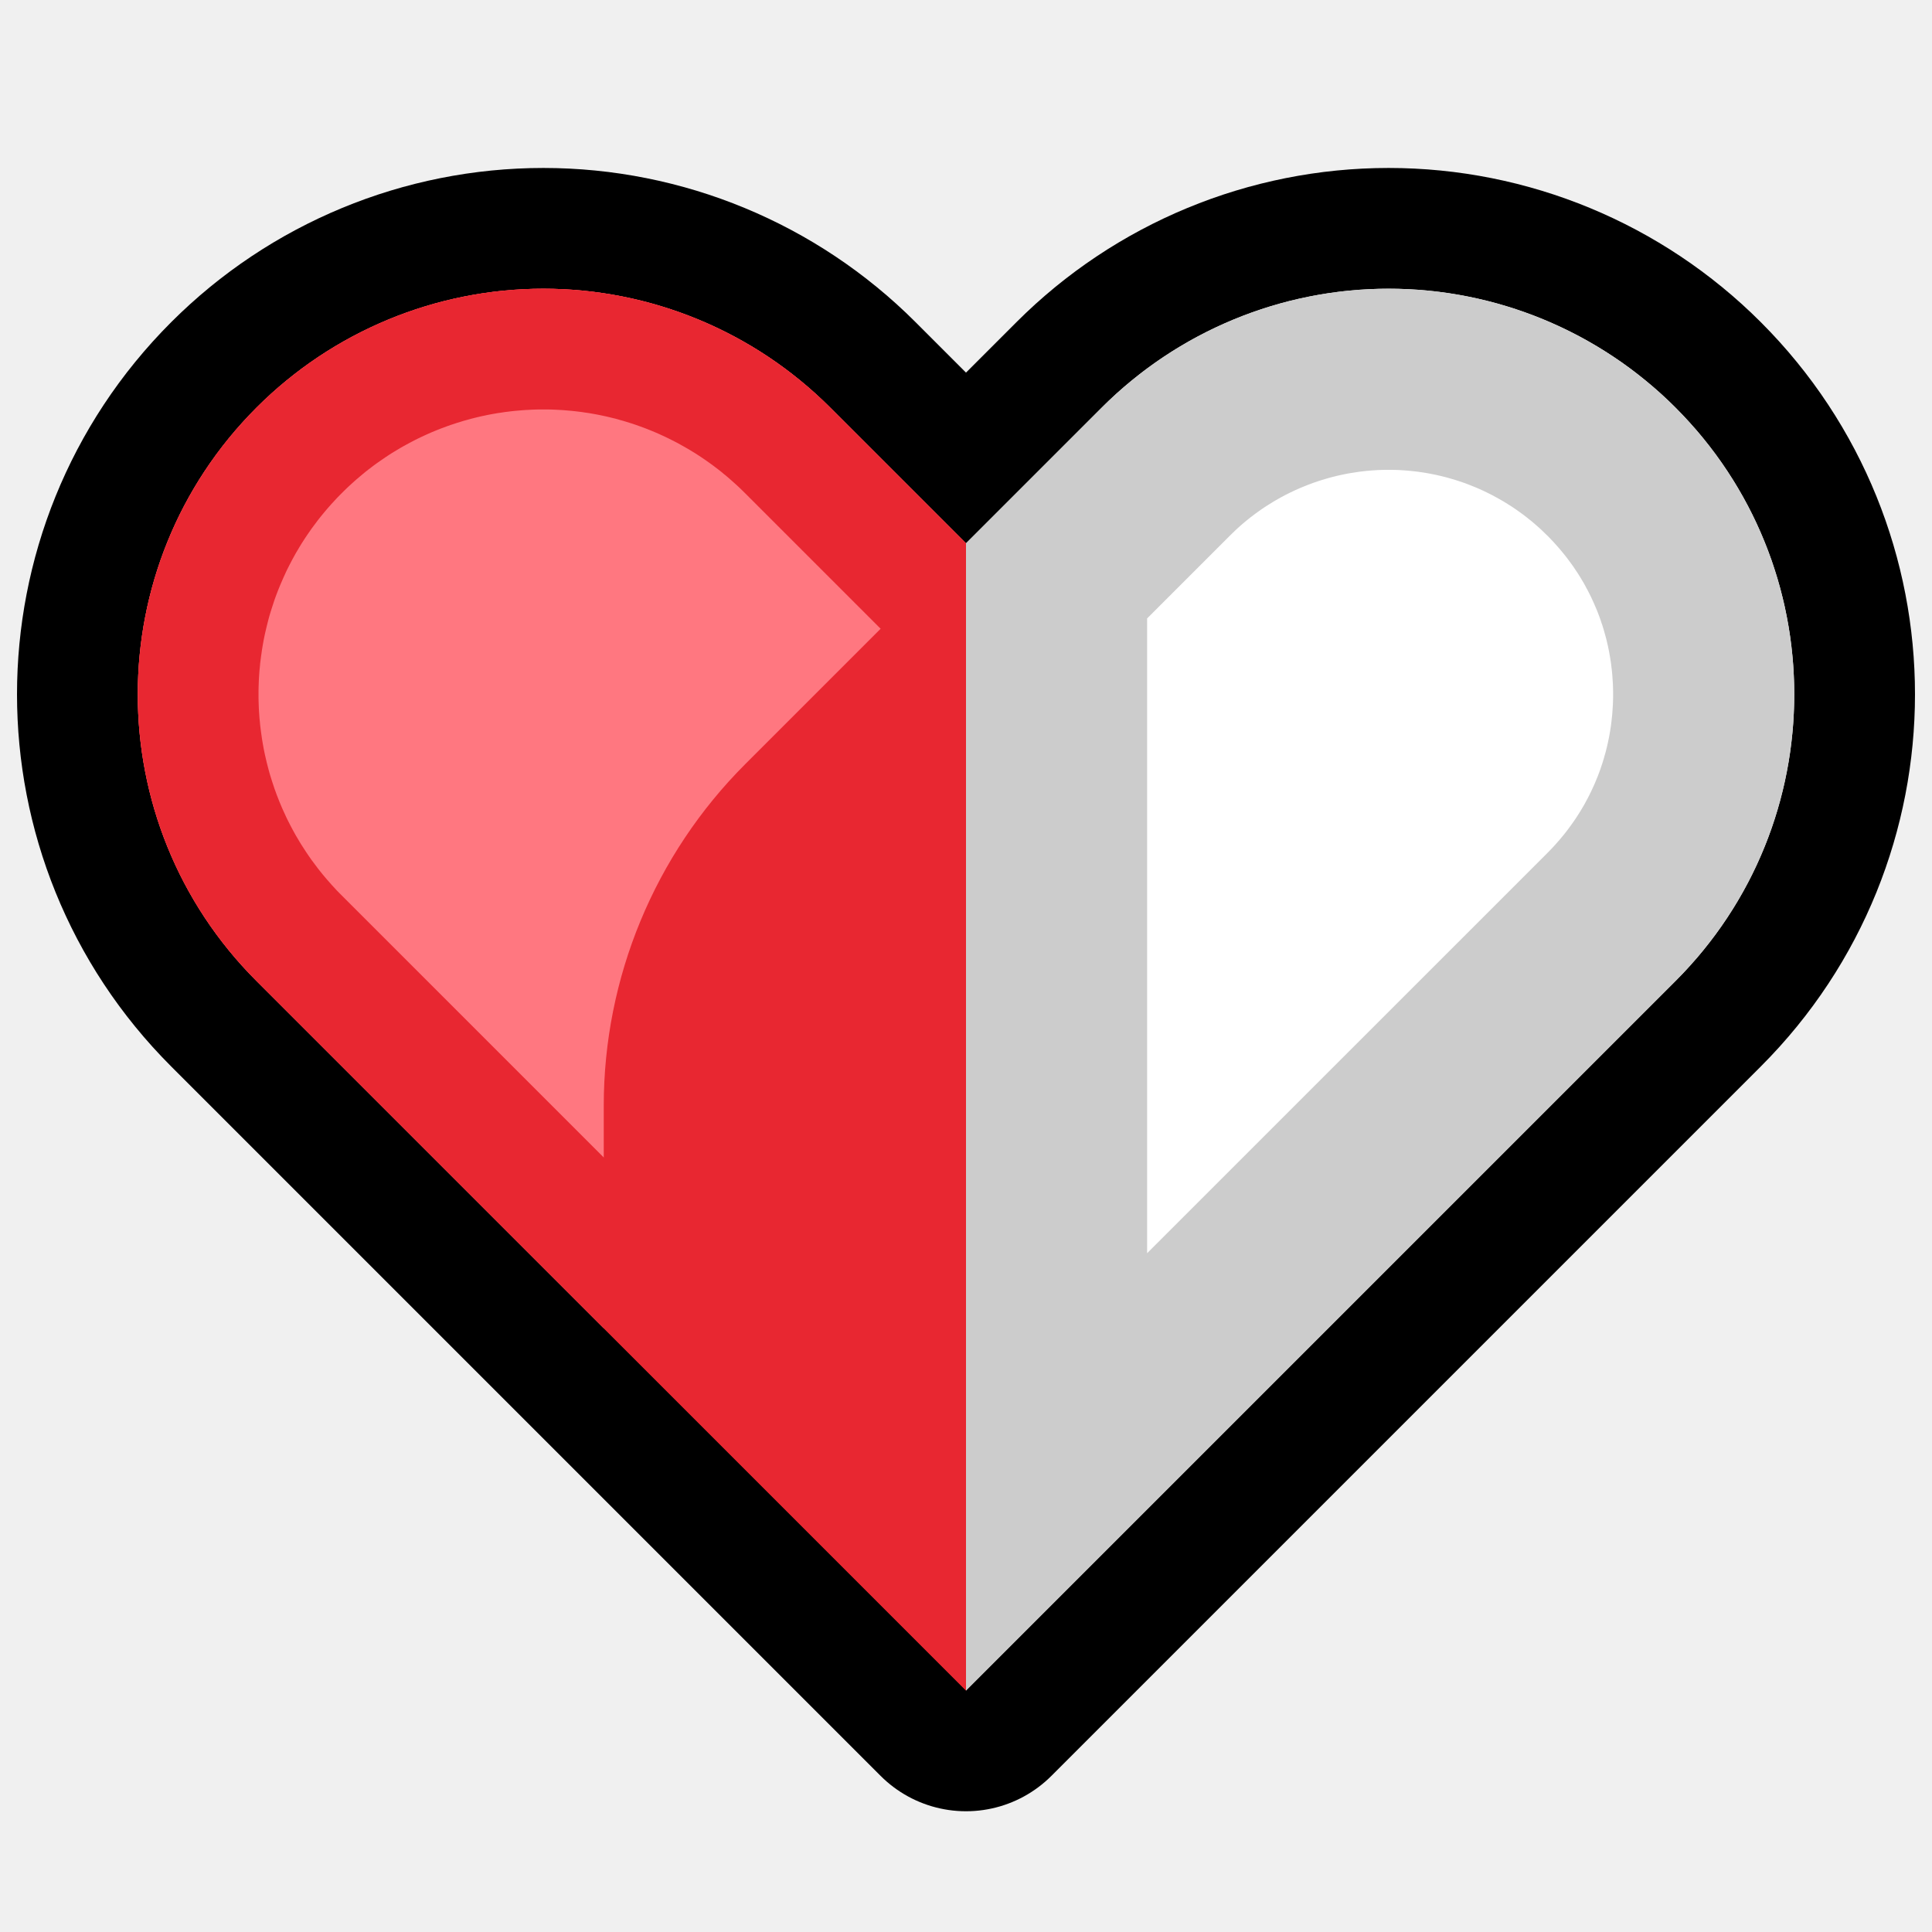
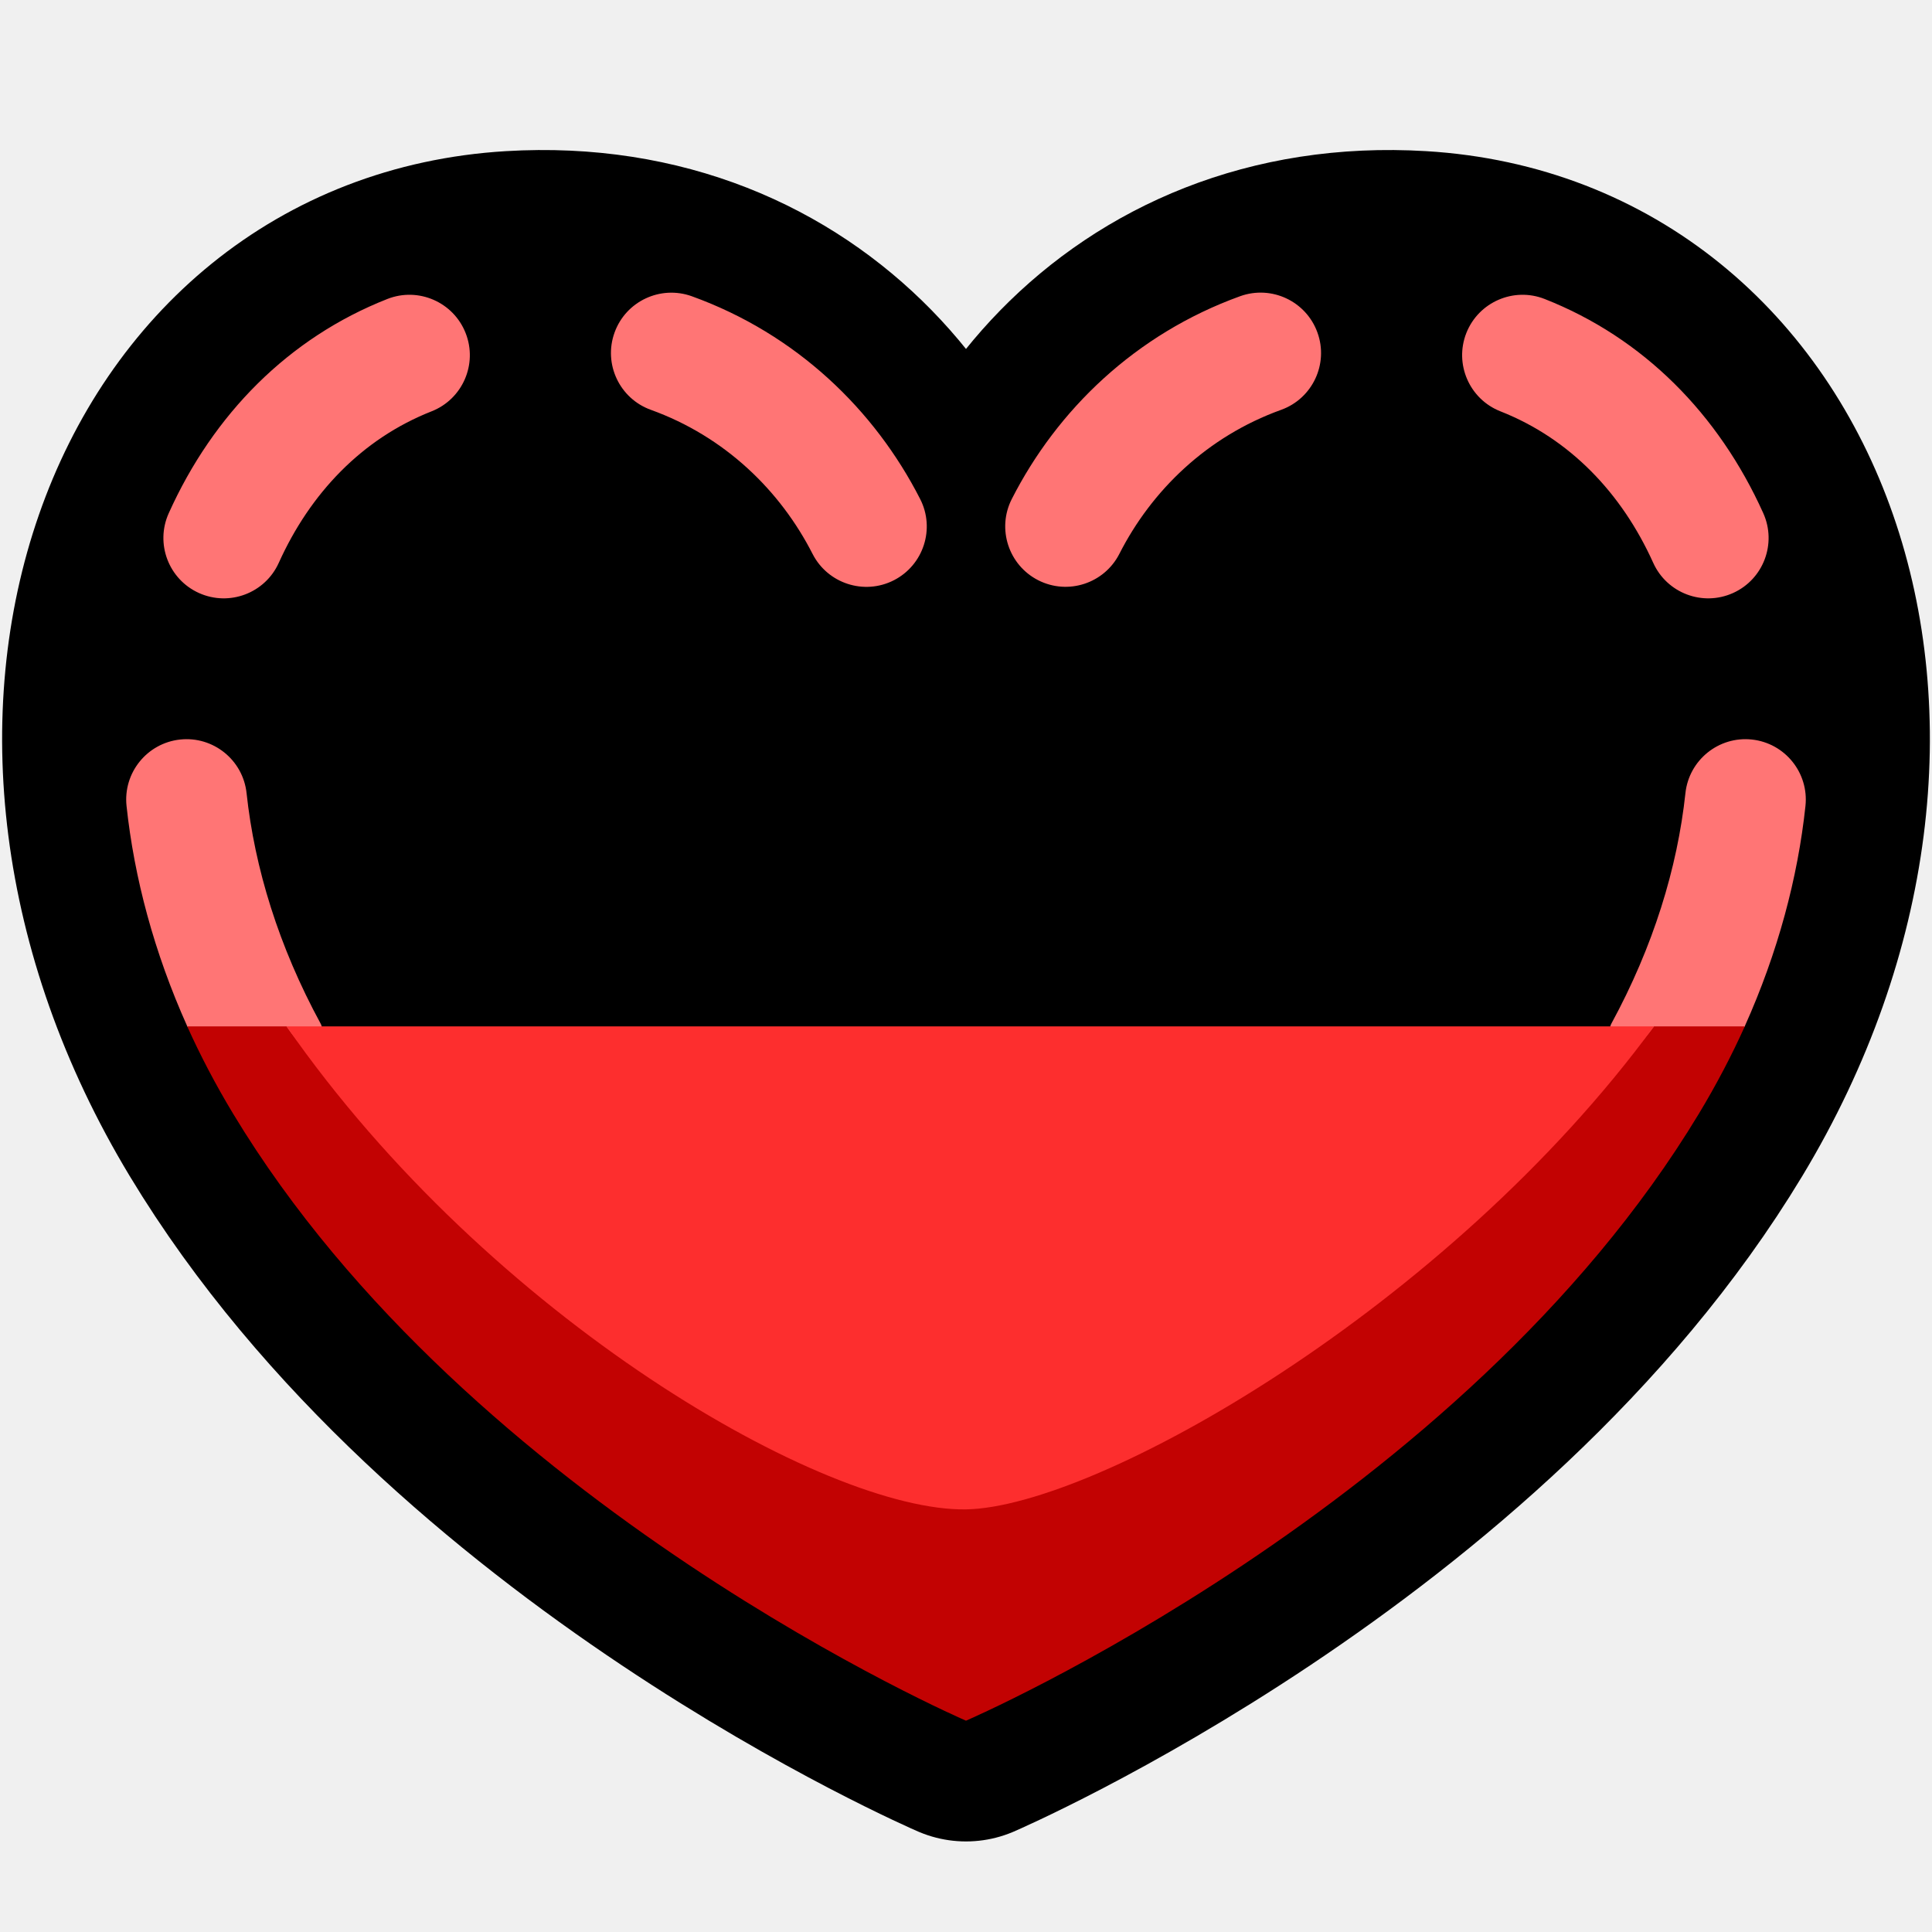
- <svg xmlns="http://www.w3.org/2000/svg" width="100%" height="100%" viewBox="0 0 32 32" version="1.1" xml:space="preserve" style="fill-rule:evenodd;clip-rule:evenodd;stroke-linecap:round;stroke-linejoin:round;stroke-miterlimit:1.5;">
+ <svg xmlns="http://www.w3.org/2000/svg" width="100%" height="100%" viewBox="0 0 32 32" version="1.1" xml:space="preserve" style="fill-rule:evenodd;clip-rule:evenodd;stroke-linejoin:round;stroke-miterlimit:1.5;">
  <rect id="half_heart" x="0" y="0" width="32" height="32" style="fill:none;" />
-   <g id="outline">
-     <path d="M16,28c0,0 -6.877,-6.877 -11.751,-11.751c-2.623,-2.623 -2.623,-6.875 0,-9.498c0.001,-0.001 0.001,-0.001 0.002,-0.002c1.26,-1.26 2.968,-1.967 4.749,-1.967c1.781,0 3.489,0.707 4.749,1.967c1.247,1.247 2.251,2.251 2.251,2.251c0,0 1.004,-1.004 2.251,-2.251c1.26,-1.26 2.968,-1.967 4.749,-1.967c1.781,0 3.489,0.707 4.749,1.967c0.001,0.001 0.001,0.001 0.002,0.002c2.623,2.623 2.623,6.875 0,9.498c-4.874,4.874 -11.751,11.751 -11.751,11.751Z" style="fill:none;stroke:#000;stroke-width:4px;" />
-   </g>
-   <g id="emoji">
-     <path d="M16,28c0,0 -6.877,-6.877 -11.751,-11.751c-2.623,-2.623 -2.623,-6.875 0,-9.498c0.001,-0.001 0.001,-0.001 0.002,-0.002c1.26,-1.26 2.968,-1.967 4.749,-1.967c1.781,0 3.489,0.707 4.749,1.967c1.721,1.721 3.251,3.251 3.251,3.251l0,16l-1,2Z" style="fill:#e82731;" />
-     <clipPath id="_clip1">
-       <path d="M16,28c0,0 -6.877,-6.877 -11.751,-11.751c-2.623,-2.623 -2.623,-6.875 0,-9.498c0.001,-0.001 0.001,-0.001 0.002,-0.002c1.26,-1.26 2.968,-1.967 4.749,-1.967c1.781,0 3.489,0.707 4.749,1.967c1.721,1.721 3.251,3.251 3.251,3.251l0,16l-1,2Z" />
-     </clipPath>
-     <g clip-path="url(#_clip1)">
-       <path d="M19,1c0,0 0,0.347 0,0.858c0,2.652 -1.054,5.196 -2.929,7.071c-1.208,1.208 -2.589,2.589 -3.728,3.728c-1.5,1.5 -2.343,3.535 -2.343,5.657c0,2.566 0,5.686 0,5.686l-10,0l0,-23l19,0Z" style="fill:#ff7780;" />
-     </g>
-     <path d="M9.083,4.782l0.084,0.002l0.083,0.003l0.083,0.003l0.083,0.005l0.083,0.005l0.082,0.007l0.083,0.008l0.082,0.008l0.082,0.01l0.082,0.011l0.082,0.011l0.081,0.013l0.081,0.014l0.082,0.014l0.08,0.016l0.081,0.017l0.08,0.017l0.08,0.019l0.08,0.019l0.08,0.021l0.079,0.021l0.079,0.023l0.078,0.023l0.079,0.024l0.078,0.026l0.077,0.026l0.077,0.027l0.077,0.028l0.077,0.029l0.076,0.03l0.076,0.031l0.076,0.032l0.075,0.033l0.074,0.033l0.075,0.035l0.073,0.035l0.074,0.037l0.073,0.037l0.072,0.038l0.073,0.039l0.071,0.04l0.071,0.041l0.071,0.042l0.07,0.042l0.07,0.044l0.069,0.044l0.069,0.045l0.068,0.046l0.068,0.047l0.067,0.048l0.067,0.049l0.066,0.049l0.065,0.051l0.065,0.051l0.064,0.052l0.064,0.053l0.063,0.053l0.063,0.055l0.062,0.055l0.061,0.056l0.061,0.057l0.06,0.058l0.059,0.059l3.251,3.251l0,16l-1,2l-11.751,-11.751l-0.061,-0.062l-0.06,-0.062l-0.059,-0.063l-0.058,-0.064l-0.057,-0.064l-0.057,-0.064l-0.055,-0.065l-0.054,-0.066l-0.053,-0.066l-0.053,-0.067l-0.051,-0.067l-0.051,-0.068l-0.049,-0.068l-0.049,-0.069l-0.047,-0.069l-0.047,-0.07l-0.045,-0.07l-0.045,-0.07l-0.044,-0.071l-0.042,-0.071l-0.042,-0.072l-0.041,-0.072l-0.04,-0.073l-0.039,-0.073l-0.038,-0.073l-0.037,-0.074l-0.036,-0.074l-0.035,-0.074l-0.034,-0.075l-0.033,-0.075l-0.032,-0.075l-0.031,-0.076l-0.031,-0.076l-0.029,-0.076l-0.028,-0.076l-0.028,-0.077l-0.026,-0.077l-0.026,-0.078l-0.024,-0.077l-0.024,-0.078l-0.022,-0.078l-0.022,-0.078l-0.02,-0.078l-0.02,-0.079l-0.019,-0.079l-0.018,-0.079l-0.016,-0.079l-0.016,-0.079l-0.015,-0.08l-0.014,-0.079l-0.013,-0.08l-0.012,-0.08l-0.011,-0.08l-0.01,-0.08l-0.009,-0.08l-0.008,-0.08l-0.008,-0.081l-0.006,-0.08l-0.005,-0.08l-0.004,-0.081l-0.004,-0.08l-0.002,-0.081l-0.002,-0.08l0,-0.081l0,-0.081l0.002,-0.08l0.002,-0.081l0.004,-0.08l0.004,-0.081l0.005,-0.08l0.006,-0.08l0.008,-0.081l0.008,-0.08l0.009,-0.08l0.01,-0.08l0.011,-0.08l0.012,-0.08l0.013,-0.08l0.014,-0.079l0.015,-0.08l0.016,-0.079l0.016,-0.079l0.018,-0.079l0.019,-0.079l0.02,-0.079l0.02,-0.078l0.022,-0.078l0.022,-0.078l0.024,-0.078l0.025,-0.077l0.025,-0.078l0.026,-0.077l0.028,-0.077l0.028,-0.076l0.029,-0.076l0.031,-0.076l0.031,-0.076l0.032,-0.075l0.033,-0.075l0.034,-0.075l0.035,-0.074l0.036,-0.074l0.037,-0.074l0.038,-0.073l0.039,-0.073l0.04,-0.073l0.041,-0.072l0.042,-0.072l0.042,-0.071l0.044,-0.071l0.045,-0.07l0.045,-0.07l0.047,-0.07l0.047,-0.069l0.049,-0.069l0.049,-0.068l0.051,-0.068l0.051,-0.067l0.053,-0.067l0.053,-0.066l0.054,-0.066l0.055,-0.065l0.057,-0.064l0.057,-0.064l0.058,-0.064l0.059,-0.063l0.06,-0.062l0.061,-0.062l0.002,-0.002l0.059,-0.059l0.06,-0.058l0.061,-0.057l0.061,-0.056l0.062,-0.055l0.063,-0.055l0.063,-0.053l0.064,-0.053l0.064,-0.052l0.065,-0.051l0.065,-0.051l0.066,-0.049l0.067,-0.049l0.067,-0.048l0.068,-0.047l0.068,-0.046l0.069,-0.045l0.069,-0.044l0.07,-0.044l0.07,-0.042l0.071,-0.042l0.071,-0.041l0.071,-0.04l0.072,-0.039l0.073,-0.038l0.073,-0.037l0.073,-0.037l0.074,-0.035l0.075,-0.035l0.074,-0.033l0.075,-0.033l0.076,-0.032l0.076,-0.031l0.076,-0.03l0.077,-0.029l0.077,-0.028l0.077,-0.027l0.077,-0.026l0.078,-0.026l0.079,-0.024l0.078,-0.023l0.079,-0.023l0.079,-0.021l0.08,-0.021l0.08,-0.019l0.08,-0.019l0.08,-0.017l0.081,-0.017l0.08,-0.016l0.081,-0.014l0.082,-0.014l0.081,-0.013l0.082,-0.011l0.082,-0.011l0.082,-0.01l0.082,-0.008l0.083,-0.008l0.082,-0.007l0.083,-0.005l0.083,-0.005l0.083,-0.003l0.083,-0.003l0.084,-0.002l0.083,0l0.083,0Zm-0.142,2l-0.058,0.001l-0.059,0.002l-0.058,0.003l-0.058,0.003l-0.058,0.004l-0.058,0.005l-0.058,0.005l-0.058,0.006l-0.058,0.007l-0.057,0.007l-0.057,0.009l-0.058,0.008l-0.057,0.01l-0.057,0.01l-0.056,0.011l-0.057,0.012l-0.056,0.012l-0.056,0.013l-0.057,0.014l-0.055,0.014l-0.056,0.016l-0.055,0.015l-0.055,0.017l-0.056,0.017l-0.054,0.018l-0.055,0.018l-0.054,0.019l-0.054,0.02l-0.054,0.02l-0.053,0.021l-0.054,0.022l-0.053,0.022l-0.052,0.023l-0.053,0.024l-0.052,0.024l-0.052,0.025l-0.051,0.025l-0.052,0.027l-0.051,0.027l-0.05,0.027l-0.051,0.028l-0.049,0.028l-0.05,0.03l-0.05,0.03l-0.049,0.03l-0.048,0.031l-0.048,0.032l-0.048,0.033l-0.048,0.033l-0.047,0.033l-0.047,0.034l-0.046,0.035l-0.046,0.035l-0.046,0.036l-0.045,0.037l-0.044,0.037l-0.045,0.038l-0.044,0.038l-0.043,0.039l-0.043,0.039l-0.043,0.04l-0.042,0.041l-0.053,0.053l0.006,-0.007l-0.04,0.041l-0.043,0.044l-0.041,0.045l-0.041,0.044l-0.041,0.046l-0.039,0.045l-0.039,0.046l-0.038,0.046l-0.038,0.047l-0.037,0.047l-0.035,0.047l-0.036,0.048l-0.035,0.047l-0.033,0.048l-0.034,0.049l-0.033,0.049l-0.031,0.048l-0.032,0.05l-0.03,0.049l-0.03,0.051l-0.03,0.05l-0.028,0.05l-0.028,0.051l-0.027,0.051l-0.027,0.052l-0.026,0.051l-0.025,0.051l-0.024,0.053l-0.024,0.052l-0.023,0.053l-0.023,0.053l-0.022,0.053l-0.021,0.052l-0.021,0.054l-0.02,0.054l-0.019,0.053l-0.018,0.055l-0.018,0.054l-0.017,0.054l-0.017,0.054l-0.016,0.055l-0.015,0.055l-0.014,0.055l-0.014,0.056l-0.013,0.055l-0.013,0.056l-0.012,0.055l-0.011,0.055l-0.01,0.056l-0.01,0.057l-0.009,0.055l-0.008,0.057l-0.008,0.056l-0.007,0.055l-0.007,0.057l-0.005,0.057l-0.006,0.056l-0.004,0.057l-0.004,0.057l-0.003,0.056l-0.002,0.056l-0.002,0.058l-0.001,0.056l0,0.057l0,0.057l0.001,0.056l0.002,0.058l0.002,0.056l0.003,0.056l0.004,0.057l0.004,0.057l0.006,0.056l0.005,0.057l0.007,0.057l0.007,0.055l0.008,0.056l0.008,0.057l0.009,0.055l0.01,0.057l0.01,0.056l0.011,0.055l0.012,0.055l0.013,0.056l0.013,0.056l0.014,0.055l0.014,0.054l0.015,0.056l0.016,0.055l0.017,0.054l0.017,0.054l0.018,0.054l0.018,0.055l0.02,0.054l0.019,0.053l0.021,0.053l0.021,0.054l0.022,0.052l0.022,0.053l0.024,0.053l0.024,0.052l0.024,0.053l0.025,0.051l0.026,0.051l0.027,0.052l0.027,0.051l0.028,0.051l0.028,0.05l0.03,0.05l0.03,0.051l0.03,0.049l0.032,0.049l0.032,0.05l0.032,0.048l0.033,0.048l0.034,0.049l0.035,0.047l0.036,0.048l0.036,0.048l0.036,0.046l0.038,0.047l0.038,0.046l0.039,0.046l0.04,0.045l0.04,0.046l0.041,0.044l0.041,0.045l0.043,0.044l0.048,0.048l9.332,9.333l0,-13.344l-2.661,-2.661l-0.046,-0.045l-0.042,-0.041l-0.043,-0.04l-0.043,-0.039l-0.044,-0.039l-0.043,-0.038l-0.044,-0.038l-0.046,-0.037l-0.044,-0.037l-0.046,-0.036l-0.046,-0.035l-0.046,-0.035l-0.047,-0.034l-0.048,-0.034l-0.047,-0.033l-0.047,-0.032l-0.049,-0.032l-0.048,-0.031l-0.049,-0.03l-0.049,-0.03l-0.05,-0.029l-0.051,-0.029l-0.05,-0.028l-0.05,-0.028l-0.051,-0.026l-0.051,-0.026l-0.052,-0.026l-0.052,-0.025l-0.052,-0.024l-0.052,-0.024l-0.053,-0.023l-0.053,-0.022l-0.054,-0.022l-0.053,-0.021l-0.054,-0.02l-0.054,-0.02l-0.054,-0.019l-0.055,-0.019l-0.054,-0.017l-0.055,-0.017l-0.056,-0.017l-0.055,-0.015l-0.056,-0.016l-0.056,-0.014l-0.056,-0.014l-0.056,-0.013l-0.056,-0.012l-0.057,-0.012l-0.057,-0.011l-0.056,-0.01l-0.057,-0.01l-0.058,-0.008l-0.057,-0.009l-0.058,-0.007l-0.057,-0.007l-0.058,-0.006l-0.058,-0.005l-0.058,-0.005l-0.058,-0.004l-0.058,-0.003l-0.058,-0.003l-0.059,-0.002l-0.058,-0.001l-0.059,0l-0.059,0Z" style="fill:#e82731;" />
-     <path d="M16,28l0,-19c0,0 1.004,-1.004 2.251,-2.251c1.26,-1.26 2.968,-1.967 4.749,-1.967c1.781,0 3.489,0.707 4.749,1.967c0.001,0.001 0.001,0.001 0.002,0.002c2.623,2.623 2.623,6.875 0,9.498c-4.874,4.874 -11.751,11.751 -11.751,11.751Z" style="fill:#fff;" />
-     <path d="M23.083,4.782l0.084,0.002l0.083,0.003l0.083,0.003l0.083,0.005l0.083,0.005l0.082,0.007l0.083,0.008l0.082,0.008l0.082,0.01l0.082,0.011l0.082,0.011l0.081,0.013l0.082,0.014l0.081,0.014l0.08,0.016l0.081,0.017l0.08,0.017l0.08,0.019l0.08,0.019l0.08,0.021l0.079,0.021l0.079,0.023l0.078,0.023l0.079,0.024l0.078,0.026l0.077,0.026l0.077,0.027l0.077,0.028l0.077,0.029l0.076,0.03l0.076,0.031l0.076,0.032l0.075,0.033l0.074,0.033l0.075,0.035l0.074,0.035l0.073,0.037l0.073,0.037l0.073,0.038l0.072,0.039l0.071,0.04l0.071,0.041l0.071,0.042l0.07,0.042l0.07,0.044l0.069,0.044l0.069,0.045l0.068,0.046l0.068,0.047l0.067,0.048l0.067,0.049l0.066,0.049l0.065,0.051l0.065,0.051l0.064,0.052l0.064,0.053l0.063,0.053l0.063,0.055l0.062,0.055l0.061,0.056l0.061,0.057l0.06,0.058l0.061,0.061l0.061,0.062l0.06,0.062l0.059,0.063l0.058,0.064l0.057,0.064l0.057,0.064l0.055,0.065l0.054,0.066l0.053,0.066l0.053,0.067l0.051,0.067l0.051,0.068l0.049,0.068l0.049,0.069l0.047,0.069l0.047,0.07l0.045,0.07l0.045,0.07l0.044,0.071l0.042,0.071l0.042,0.072l0.041,0.072l0.04,0.073l0.039,0.073l0.038,0.073l0.037,0.074l0.036,0.074l0.035,0.074l0.034,0.075l0.033,0.075l0.032,0.075l0.031,0.076l0.031,0.076l0.029,0.076l0.028,0.076l0.028,0.077l0.026,0.077l0.025,0.078l0.025,0.077l0.024,0.078l0.022,0.078l0.022,0.078l0.02,0.078l0.02,0.079l0.019,0.079l0.018,0.079l0.016,0.079l0.016,0.079l0.015,0.08l0.014,0.079l0.013,0.08l0.012,0.08l0.011,0.08l0.01,0.08l0.009,0.08l0.008,0.08l0.008,0.081l0.006,0.08l0.005,0.08l0.004,0.081l0.004,0.08l0.002,0.081l0.002,0.08l0,0.081l0,0.081l-0.002,0.08l-0.002,0.081l-0.004,0.08l-0.004,0.081l-0.005,0.08l-0.006,0.08l-0.008,0.081l-0.008,0.08l-0.009,0.08l-0.01,0.08l-0.011,0.08l-0.012,0.08l-0.013,0.08l-0.014,0.079l-0.015,0.08l-0.016,0.079l-0.016,0.079l-0.018,0.079l-0.019,0.079l-0.02,0.079l-0.02,0.078l-0.022,0.078l-0.022,0.078l-0.024,0.078l-0.024,0.077l-0.026,0.078l-0.026,0.077l-0.028,0.077l-0.028,0.076l-0.029,0.076l-0.031,0.076l-0.031,0.076l-0.032,0.075l-0.033,0.075l-0.034,0.075l-0.035,0.074l-0.036,0.074l-0.037,0.074l-0.038,0.073l-0.039,0.073l-0.04,0.073l-0.041,0.072l-0.042,0.072l-0.042,0.071l-0.044,0.071l-0.045,0.07l-0.045,0.07l-0.047,0.07l-0.047,0.069l-0.049,0.069l-0.049,0.068l-0.051,0.068l-0.051,0.067l-0.053,0.067l-0.053,0.066l-0.054,0.066l-0.055,0.065l-0.057,0.064l-0.057,0.064l-0.058,0.064l-0.059,0.063l-0.06,0.062l-0.061,0.062l-11.751,11.751l0,-19l2.251,-2.251l0.059,-0.059l0.06,-0.058l0.061,-0.057l0.061,-0.056l0.062,-0.055l0.063,-0.055l0.063,-0.053l0.064,-0.053l0.064,-0.052l0.065,-0.051l0.065,-0.051l0.066,-0.049l0.067,-0.049l0.067,-0.048l0.068,-0.047l0.068,-0.046l0.069,-0.045l0.069,-0.044l0.07,-0.044l0.07,-0.042l0.071,-0.042l0.071,-0.041l0.071,-0.04l0.073,-0.039l0.072,-0.038l0.073,-0.037l0.074,-0.037l0.073,-0.035l0.075,-0.035l0.074,-0.033l0.075,-0.033l0.076,-0.032l0.076,-0.031l0.076,-0.03l0.077,-0.029l0.077,-0.028l0.077,-0.027l0.077,-0.026l0.078,-0.026l0.079,-0.024l0.078,-0.023l0.079,-0.023l0.079,-0.021l0.08,-0.021l0.08,-0.019l0.08,-0.019l0.08,-0.017l0.081,-0.017l0.08,-0.016l0.082,-0.014l0.081,-0.014l0.081,-0.013l0.082,-0.011l0.082,-0.011l0.082,-0.01l0.082,-0.008l0.083,-0.008l0.082,-0.007l0.083,-0.005l0.083,-0.005l0.083,-0.003l0.083,-0.003l0.084,-0.002l0.083,0l0.083,0Zm-0.129,3l-0.046,0.001l-0.046,0.001l-0.046,0.002l-0.046,0.003l-0.046,0.003l-0.046,0.004l-0.046,0.004l-0.045,0.005l-0.045,0.005l-0.046,0.006l-0.045,0.007l-0.045,0.007l-0.045,0.007l-0.045,0.008l-0.044,0.009l-0.045,0.009l-0.044,0.01l-0.044,0.01l-0.045,0.011l-0.043,0.011l-0.044,0.012l-0.044,0.013l-0.044,0.013l-0.043,0.013l-0.043,0.014l-0.043,0.015l-0.043,0.014l-0.042,0.016l-0.043,0.016l-0.042,0.017l-0.042,0.017l-0.042,0.017l-0.042,0.019l-0.041,0.018l-0.04,0.019l-0.042,0.02l-0.041,0.02l-0.04,0.02l-0.04,0.022l-0.04,0.021l-0.039,0.022l-0.04,0.023l-0.039,0.023l-0.039,0.024l-0.038,0.024l-0.039,0.024l-0.038,0.025l-0.037,0.025l-0.037,0.026l-0.038,0.027l-0.037,0.027l-0.036,0.027l-0.037,0.028l-0.036,0.029l-0.035,0.028l-0.035,0.029l-0.035,0.03l-0.035,0.03l-0.034,0.031l-0.034,0.031l-0.033,0.032l-0.033,0.032l-0.04,0.039l-1.366,1.366l0,10.514l6.623,-6.622l0.041,-0.042l0.034,-0.035l0.033,-0.035l0.032,-0.036l0.032,-0.036l0.032,-0.036l0.03,-0.036l0.03,-0.036l0.03,-0.037l0.029,-0.037l0.028,-0.037l0.028,-0.038l0.027,-0.037l0.027,-0.038l0.027,-0.039l0.025,-0.037l0.025,-0.039l0.025,-0.039l0.024,-0.039l0.023,-0.039l0.024,-0.04l0.022,-0.039l0.021,-0.04l0.022,-0.04l0.021,-0.041l0.02,-0.04l0.02,-0.04l0.019,-0.042l0.019,-0.041l0.019,-0.042l0.017,-0.041l0.017,-0.041l0.017,-0.041l0.016,-0.043l0.016,-0.042l0.015,-0.042l0.014,-0.043l0.015,-0.043l0.013,-0.043l0.013,-0.042l0.012,-0.044l0.012,-0.042l0.012,-0.044l0.011,-0.044l0.01,-0.043l0.01,-0.044l0.009,-0.044l0.009,-0.043l0.008,-0.044l0.008,-0.045l0.007,-0.044l0.007,-0.045l0.006,-0.045l0.005,-0.042l0.005,-0.045l0.005,-0.045l0.004,-0.044l0.003,-0.046l0.003,-0.044l0.003,-0.045l0.002,-0.045l0.001,-0.044l0.001,-0.045l0,-0.045l0,-0.045l-0.001,-0.045l-0.001,-0.044l-0.002,-0.045l-0.003,-0.045l-0.003,-0.044l-0.003,-0.046l-0.004,-0.044l-0.004,-0.043l-0.006,-0.046l-0.005,-0.045l-0.006,-0.045l-0.007,-0.043l-0.007,-0.044l-0.008,-0.045l-0.008,-0.043l-0.009,-0.045l-0.009,-0.044l-0.01,-0.043l-0.01,-0.043l-0.011,-0.044l-0.012,-0.044l-0.012,-0.043l-0.012,-0.043l-0.013,-0.043l-0.013,-0.042l-0.015,-0.043l-0.014,-0.043l-0.015,-0.042l-0.016,-0.042l-0.016,-0.043l-0.016,-0.04l-0.018,-0.042l-0.018,-0.042l-0.018,-0.041l-0.019,-0.041l-0.019,-0.042l-0.02,-0.04l-0.02,-0.04l-0.021,-0.041l-0.022,-0.04l-0.021,-0.04l-0.022,-0.039l-0.024,-0.04l-0.023,-0.039l-0.024,-0.039l-0.024,-0.038l-0.026,-0.039l-0.026,-0.039l-0.026,-0.039l-0.027,-0.037l-0.027,-0.037l-0.028,-0.038l-0.028,-0.037l-0.029,-0.037l-0.03,-0.037l-0.029,-0.035l-0.031,-0.037l-0.032,-0.036l-0.032,-0.036l-0.032,-0.036l-0.033,-0.034l-0.034,-0.036l-0.047,-0.048l0.01,0.011l-0.033,-0.032l-0.033,-0.032l-0.033,-0.032l-0.034,-0.031l-0.034,-0.03l-0.035,-0.031l-0.035,-0.03l-0.035,-0.029l-0.036,-0.028l-0.036,-0.029l-0.036,-0.028l-0.036,-0.027l-0.037,-0.027l-0.037,-0.026l-0.037,-0.026l-0.038,-0.026l-0.038,-0.025l-0.039,-0.024l-0.038,-0.024l-0.039,-0.024l-0.04,-0.023l-0.038,-0.022l-0.04,-0.022l-0.04,-0.022l-0.041,-0.022l-0.04,-0.02l-0.04,-0.02l-0.041,-0.02l-0.041,-0.019l-0.042,-0.019l-0.041,-0.018l-0.042,-0.017l-0.042,-0.017l-0.042,-0.017l-0.042,-0.016l-0.043,-0.016l-0.043,-0.015l-0.043,-0.014l-0.043,-0.014l-0.043,-0.014l-0.044,-0.012l-0.044,-0.013l-0.043,-0.012l-0.044,-0.011l-0.044,-0.011l-0.045,-0.01l-0.044,-0.01l-0.045,-0.009l-0.045,-0.009l-0.044,-0.008l-0.045,-0.007l-0.045,-0.007l-0.045,-0.007l-0.046,-0.006l-0.045,-0.005l-0.046,-0.005l-0.045,-0.004l-0.046,-0.004l-0.046,-0.003l-0.046,-0.003l-0.046,-0.002l-0.046,-0.001l-0.046,-0.001l-0.046,0l-0.046,0Z" style="fill:#ccc;" />
-   </g>
+   <path d="M16,28.5C16,28.5 24.209,24.96 28.139,18.446C32.034,11.99 29.329,4.851 23.503,4.5C18.827,4.219 16,7.93 16,11.357C16,7.93 13.173,4.219 8.497,4.5C2.671,4.851 -0.034,11.99 3.861,18.446C7.791,24.96 16,28.5 16,28.5Z" style="fill:none;stroke:black;stroke-width:4px;" />
+   <path d="M16,28.5C16,28.5 24.209,24.96 28.139,18.446C32.034,11.99 29.329,4.851 23.503,4.5C18.827,4.219 16,7.93 16,11.357C16,7.93 13.173,4.219 8.497,4.5C2.671,4.851 -0.034,11.99 3.861,18.446C7.791,24.96 16,28.5 16,28.5Z" />
+   <path d="M28.898,17C28.761,17.304 26.425,17.44 26.689,16.955C27.383,15.679 27.783,14.377 27.916,13.137C27.975,12.588 28.468,12.19 29.017,12.249C29.565,12.308 29.963,12.801 29.904,13.35C29.777,14.537 29.449,15.772 28.898,17ZM29.205,8.499C29.432,9.003 29.208,9.595 28.705,9.822C28.201,10.049 27.609,9.825 27.382,9.321C26.862,8.168 26.002,7.266 24.852,6.813C24.338,6.611 24.085,6.03 24.287,5.516C24.49,5.003 25.071,4.75 25.584,4.952C27.22,5.596 28.466,6.859 29.205,8.499ZM20.541,4.906C21.061,4.719 21.634,4.989 21.821,5.508C22.009,6.027 21.739,6.601 21.22,6.788C19.988,7.232 19.073,8.127 18.541,9.172C18.291,9.664 17.689,9.861 17.197,9.611C16.705,9.361 16.508,8.758 16.758,8.266C17.508,6.792 18.804,5.533 20.541,4.906ZM15.241,8.266C15.492,8.757 15.296,9.36 14.805,9.611C14.313,9.862 13.71,9.666 13.459,9.175C12.924,8.126 12.009,7.232 10.78,6.788C10.261,6.601 9.991,6.027 10.179,5.508C10.366,4.989 10.94,4.72 11.459,4.907C13.192,5.533 14.487,6.788 15.241,8.266ZM6.416,4.952C6.929,4.75 7.51,5.003 7.712,5.516C7.915,6.03 7.662,6.611 7.148,6.813C5.998,7.266 5.138,8.168 4.618,9.321C4.391,9.825 3.799,10.049 3.295,9.822C2.792,9.595 2.568,9.003 2.795,8.5C3.534,6.859 4.78,5.596 6.416,4.952ZM2.096,13.35C2.037,12.801 2.435,12.308 2.983,12.249C3.532,12.19 4.025,12.588 4.084,13.137C4.217,14.377 4.617,15.679 5.311,16.955C5.575,17.44 3.239,17.304 3.102,17C2.551,15.772 2.223,14.537 2.096,13.35Z" style="fill:rgb(255,117,117);" />
+   <path d="M28.899,17C28.681,17.484 28.428,17.967 28.139,18.446C24.209,24.96 16,28.5 16,28.5C16,28.5 7.791,24.96 3.861,18.446C3.572,17.967 3.319,17.484 3.101,17L4.746,17C8.114,21.844 23.977,21.663 27.395,17L28.899,17Z" style="fill:rgb(194,2,2);" />
+   <path d="M27.395,17C23.977,21.663 18.161,24.964 16,25C13.663,25.038 8.114,21.844 4.746,17L27.395,17Z" style="fill:rgb(253,46,46);" />
</svg>
